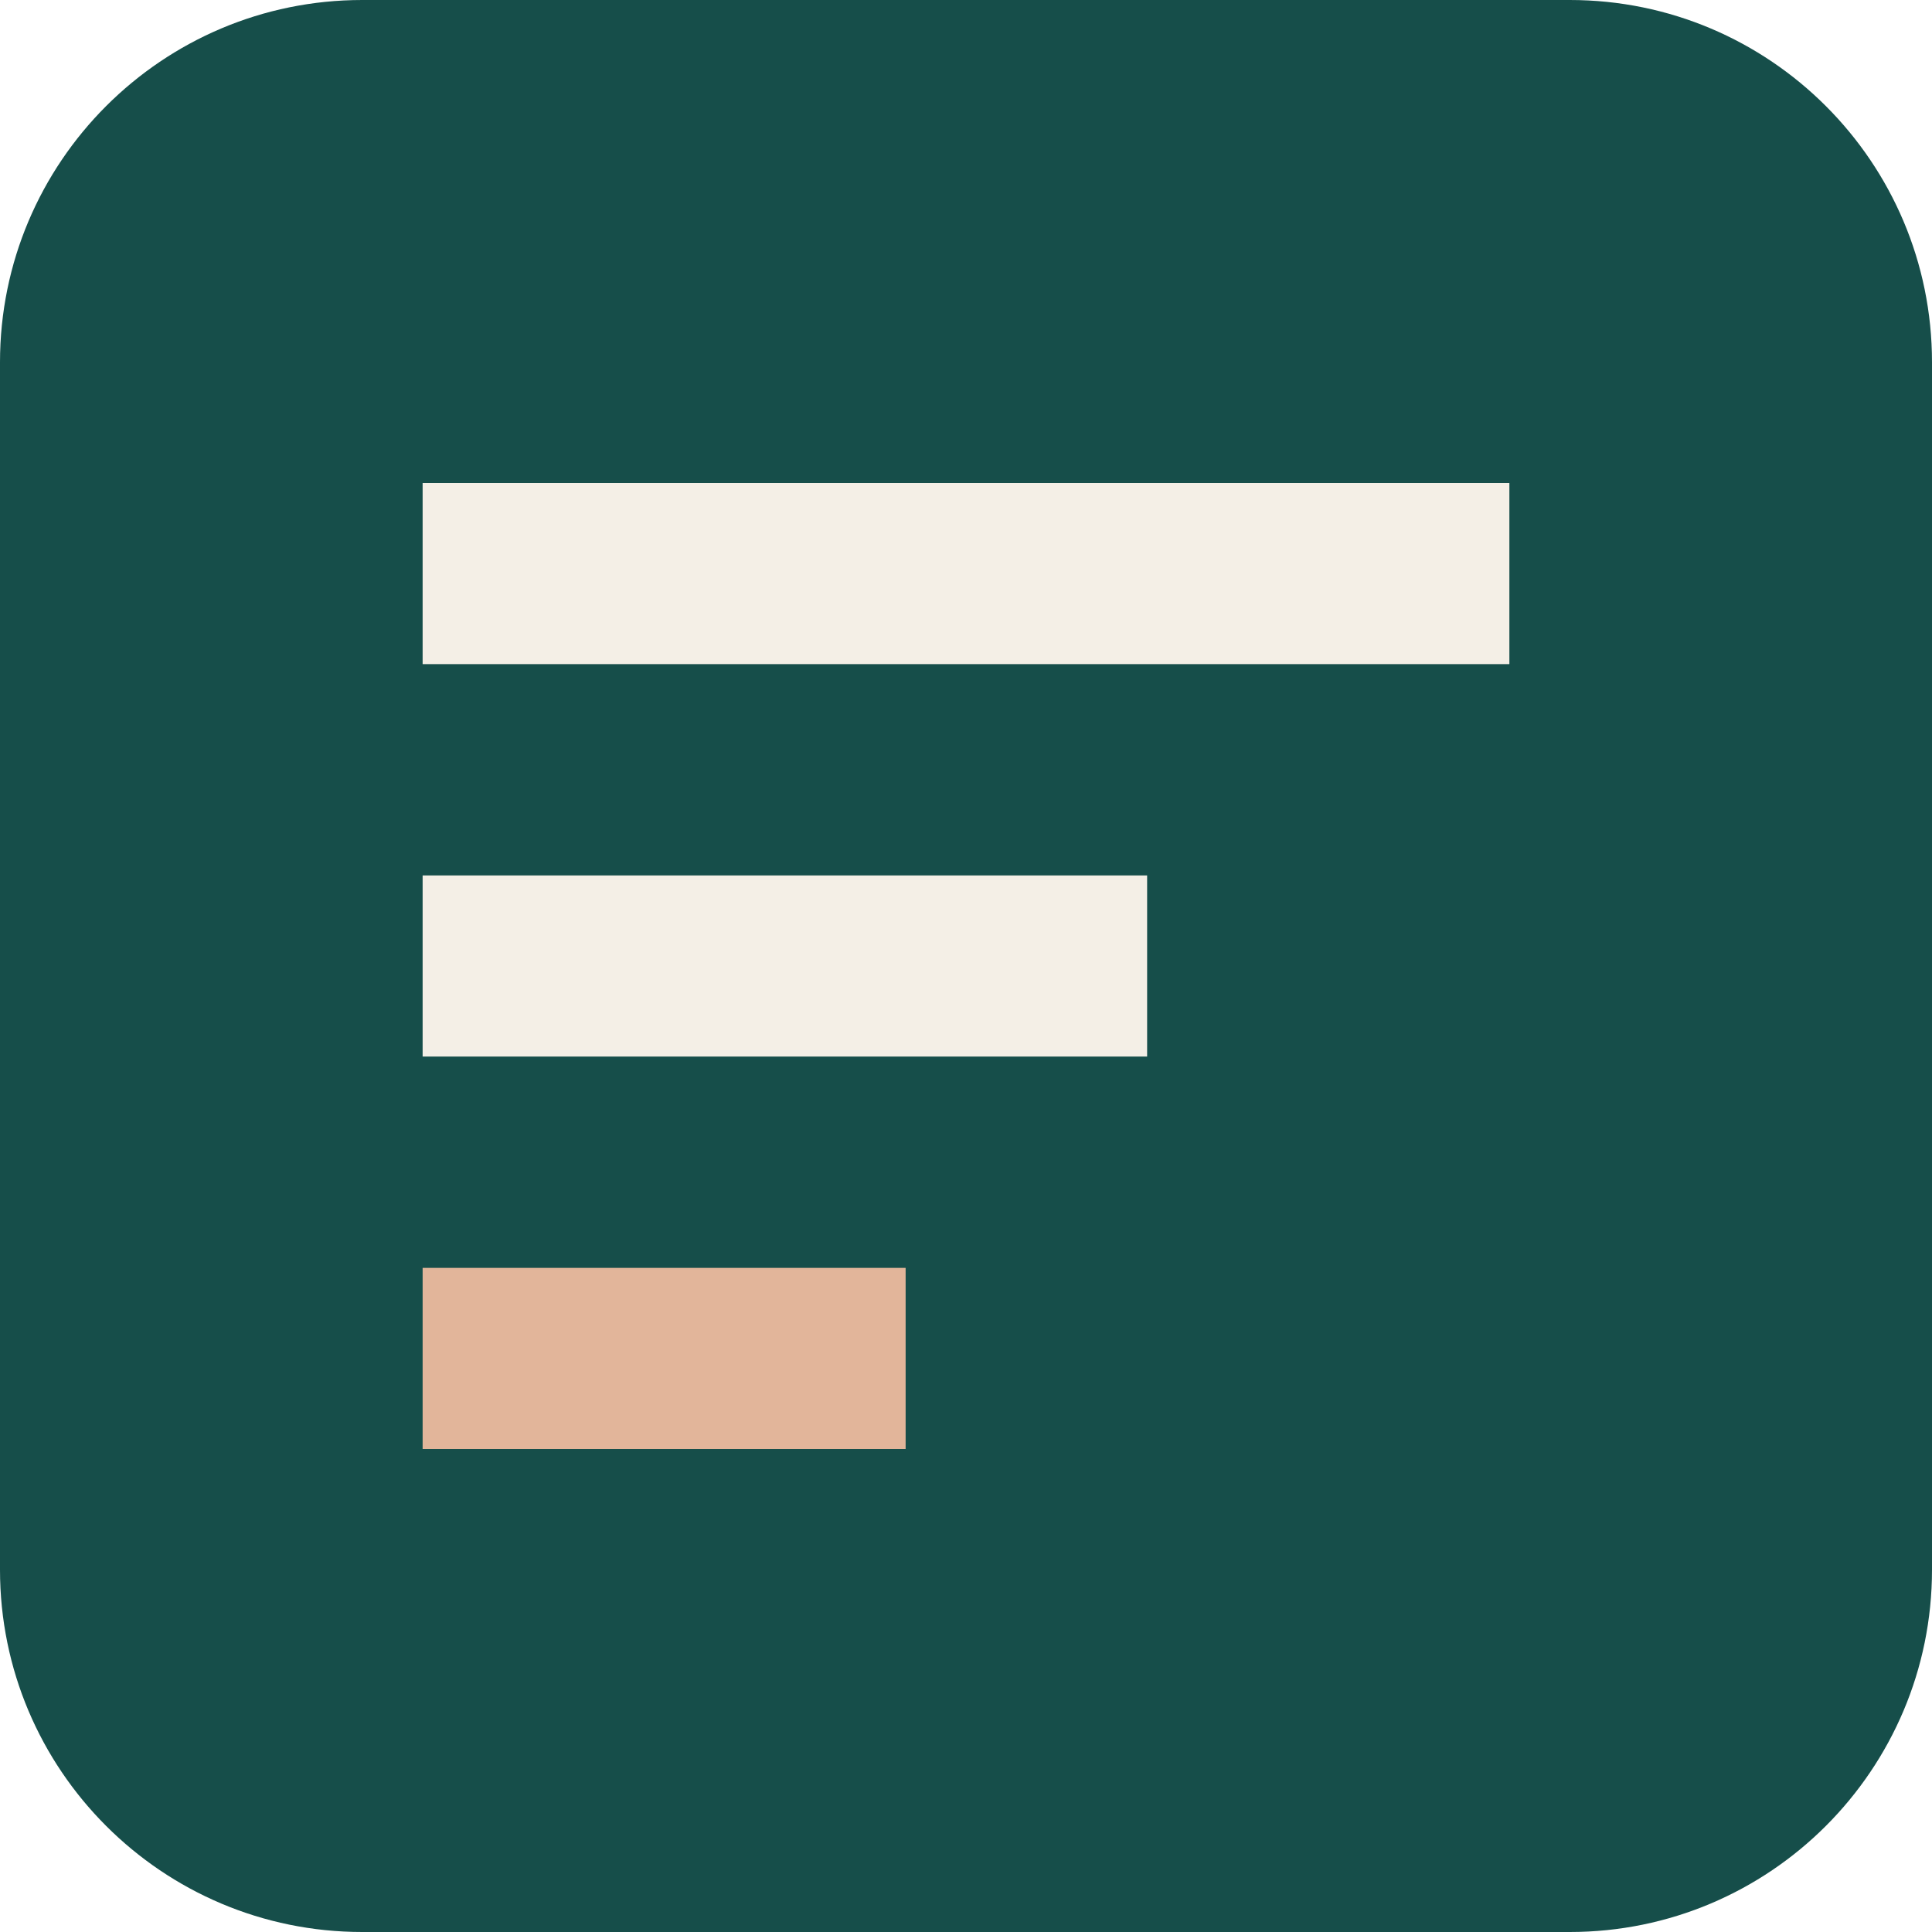
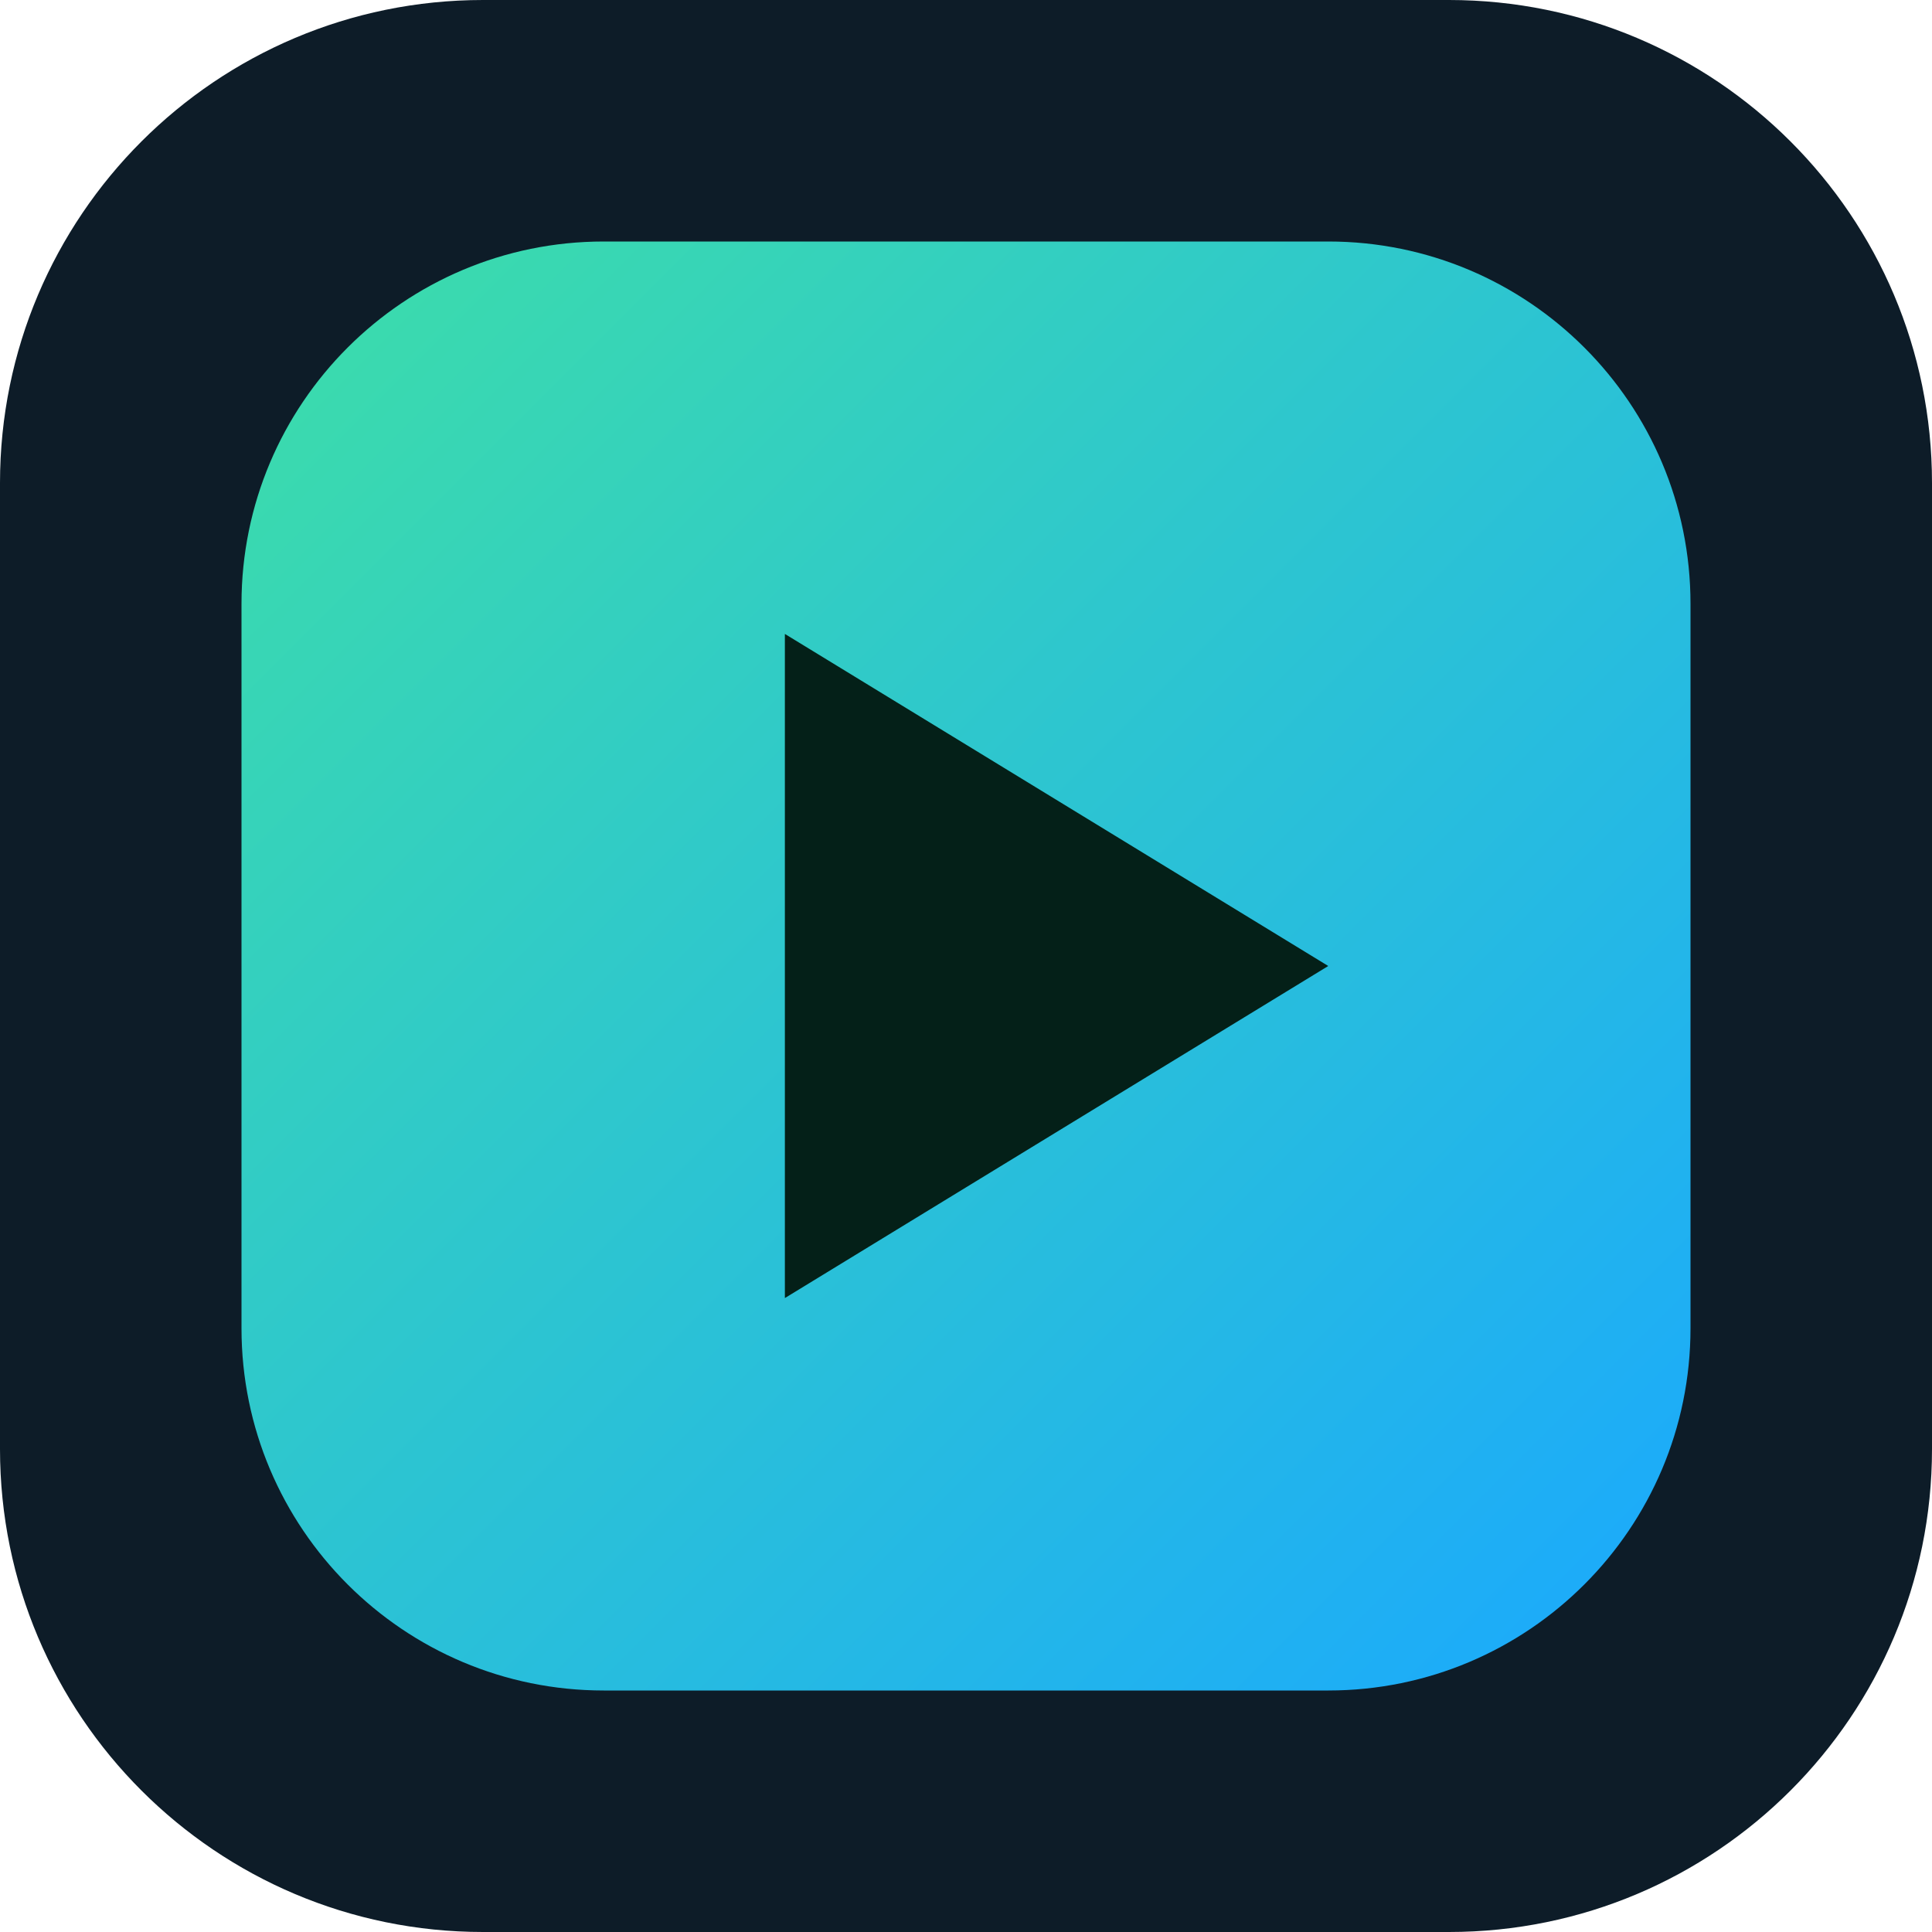
<svg xmlns="http://www.w3.org/2000/svg" viewBox="0 0 32 32">
-   <rect width="32" height="32" rx="6" fill="#164e4a" />
-   <rect x="7" y="8" width="18" height="3" fill="#f4efe6" />
-   <rect x="7" y="14.5" width="12" height="3" fill="#f4efe6" />
-   <rect x="7" y="21" width="8" height="3" fill="#e2b59a" />
+   <rect width="32" height="32" rx="8" fill="#0d1c28" />
+   <rect x="4" y="4" width="24" height="24" rx="6" fill="url(#g)" />
+   <path d="M13 10.5v11l9-5.5-9-5.5z" fill="#042018" />
+   <defs>
+     <linearGradient id="g" x1="4" y1="4" x2="28" y2="28" gradientUnits="userSpaceOnUse">
+       <stop stop-color="#3ddea8" />
+       <stop offset="1" stop-color="#1aa8ff" />
+     </linearGradient>
+   </defs>
</svg>
